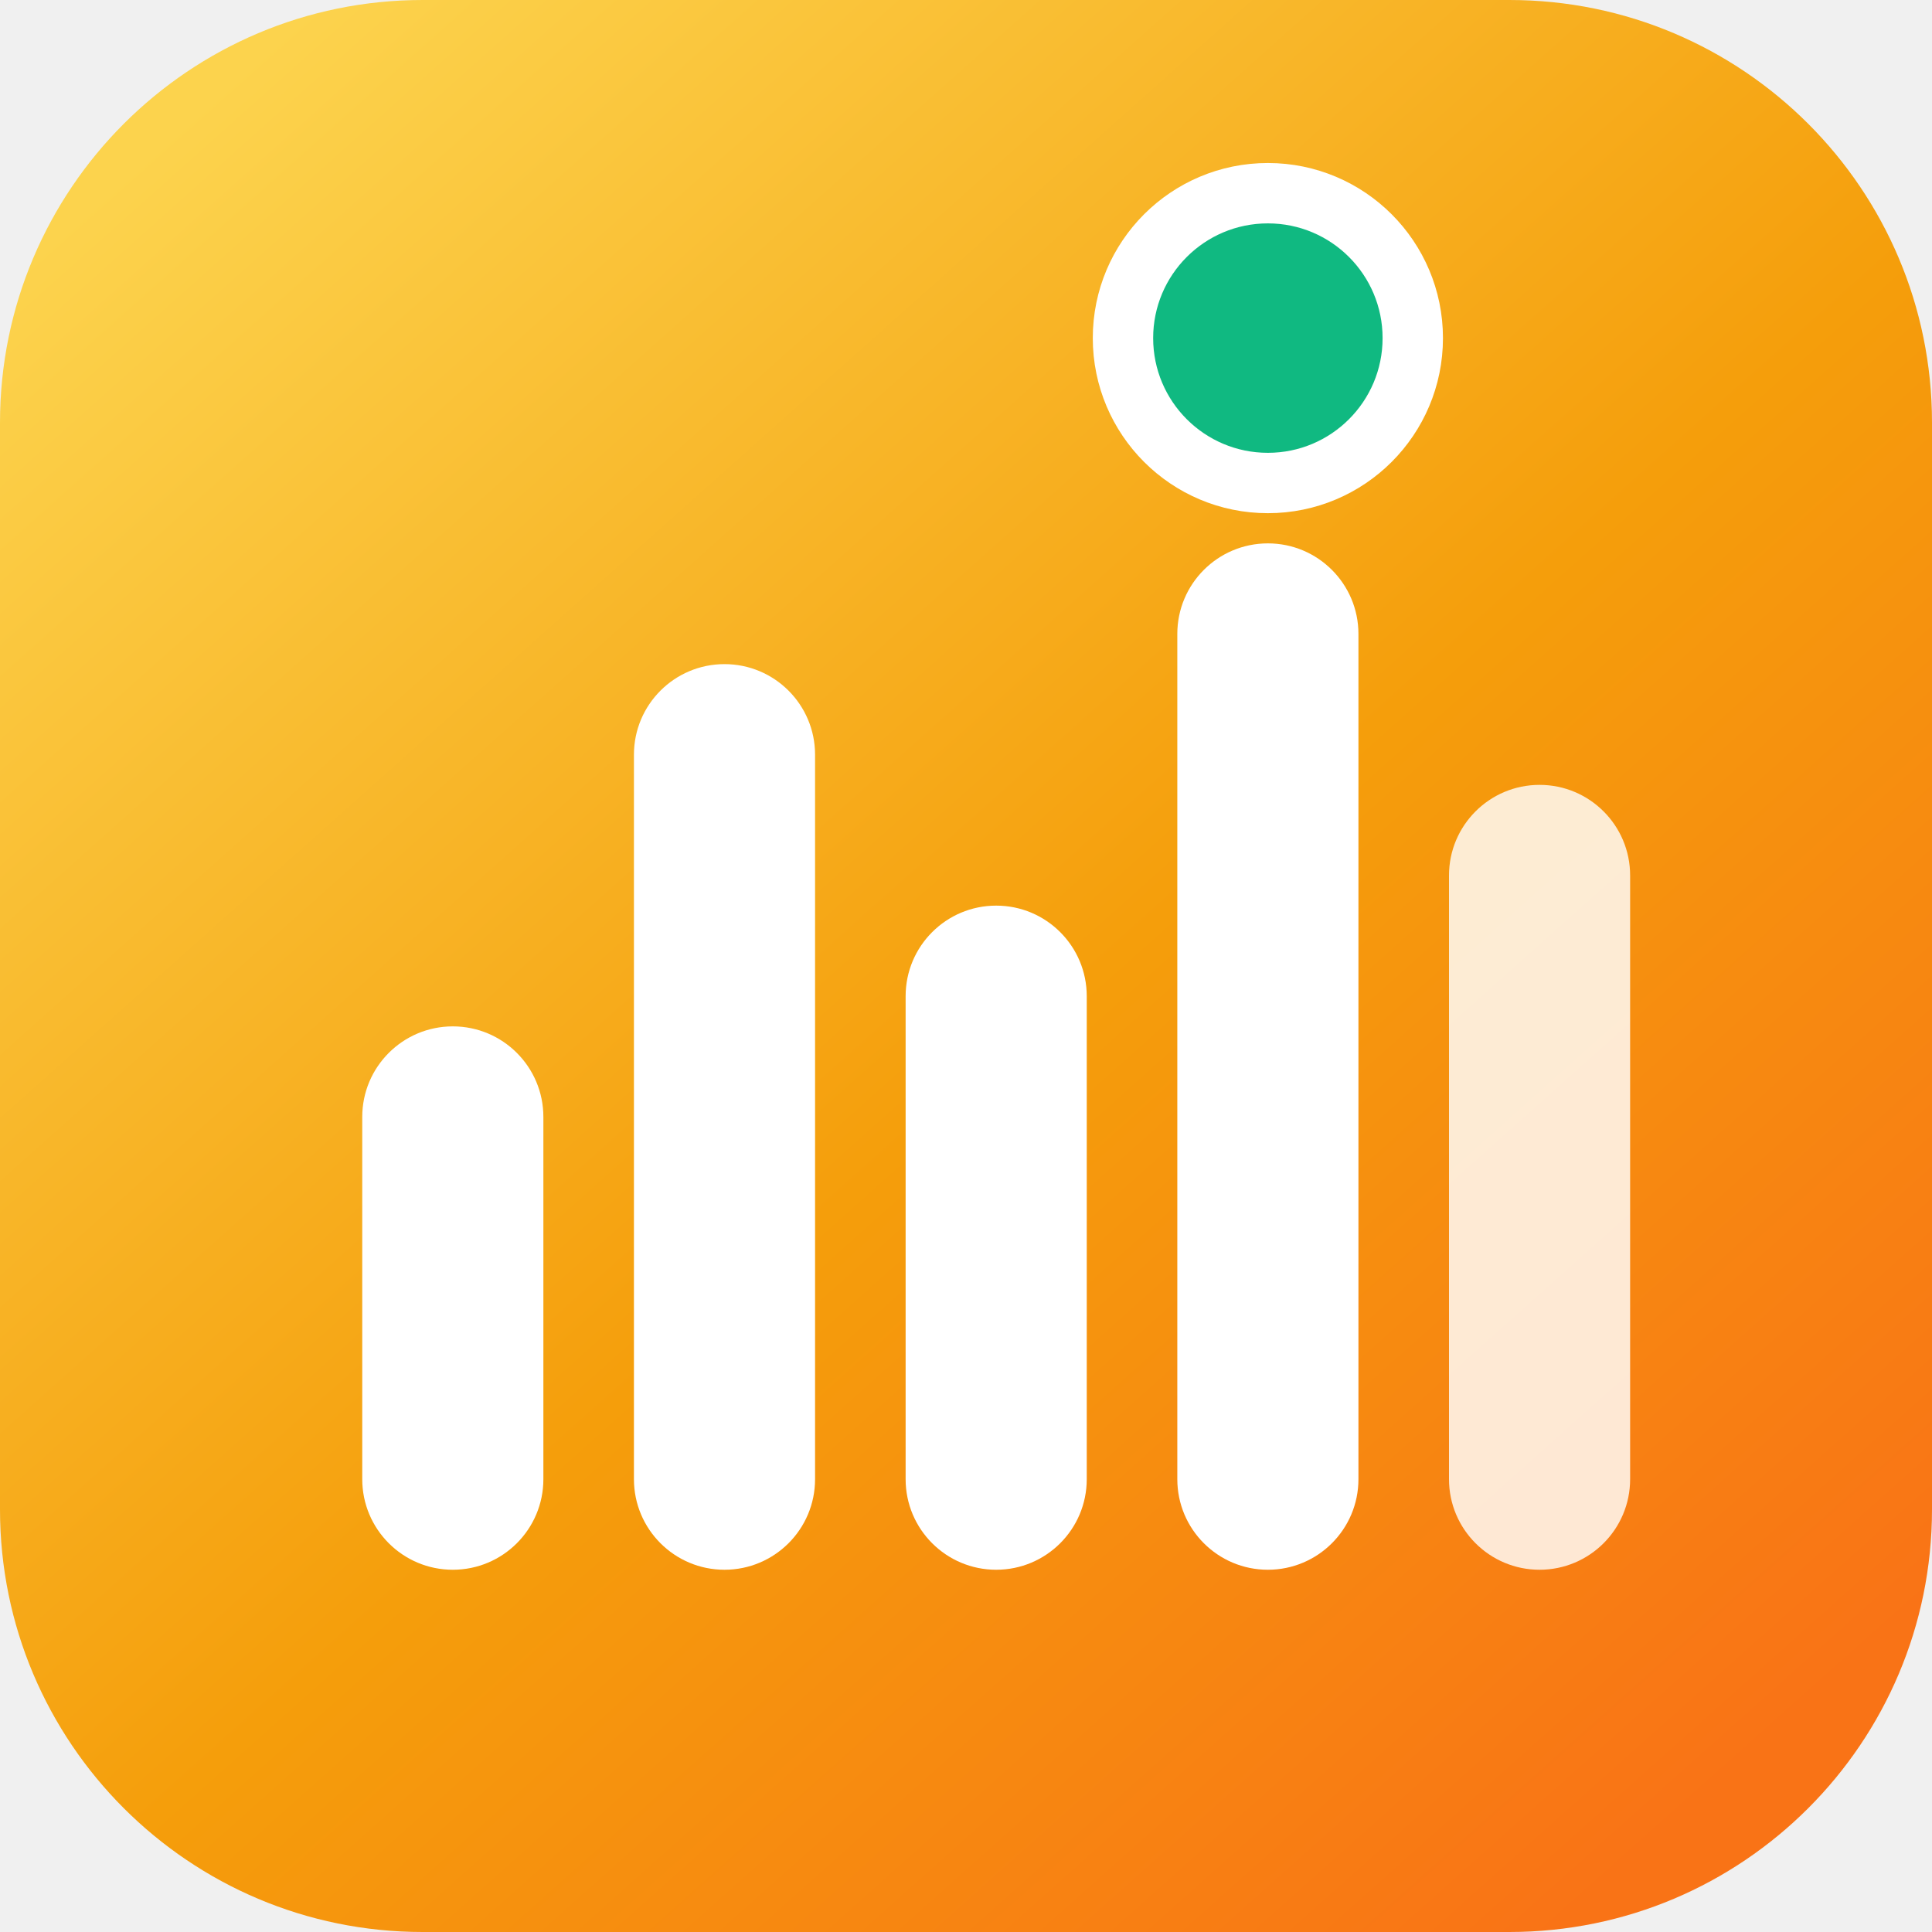
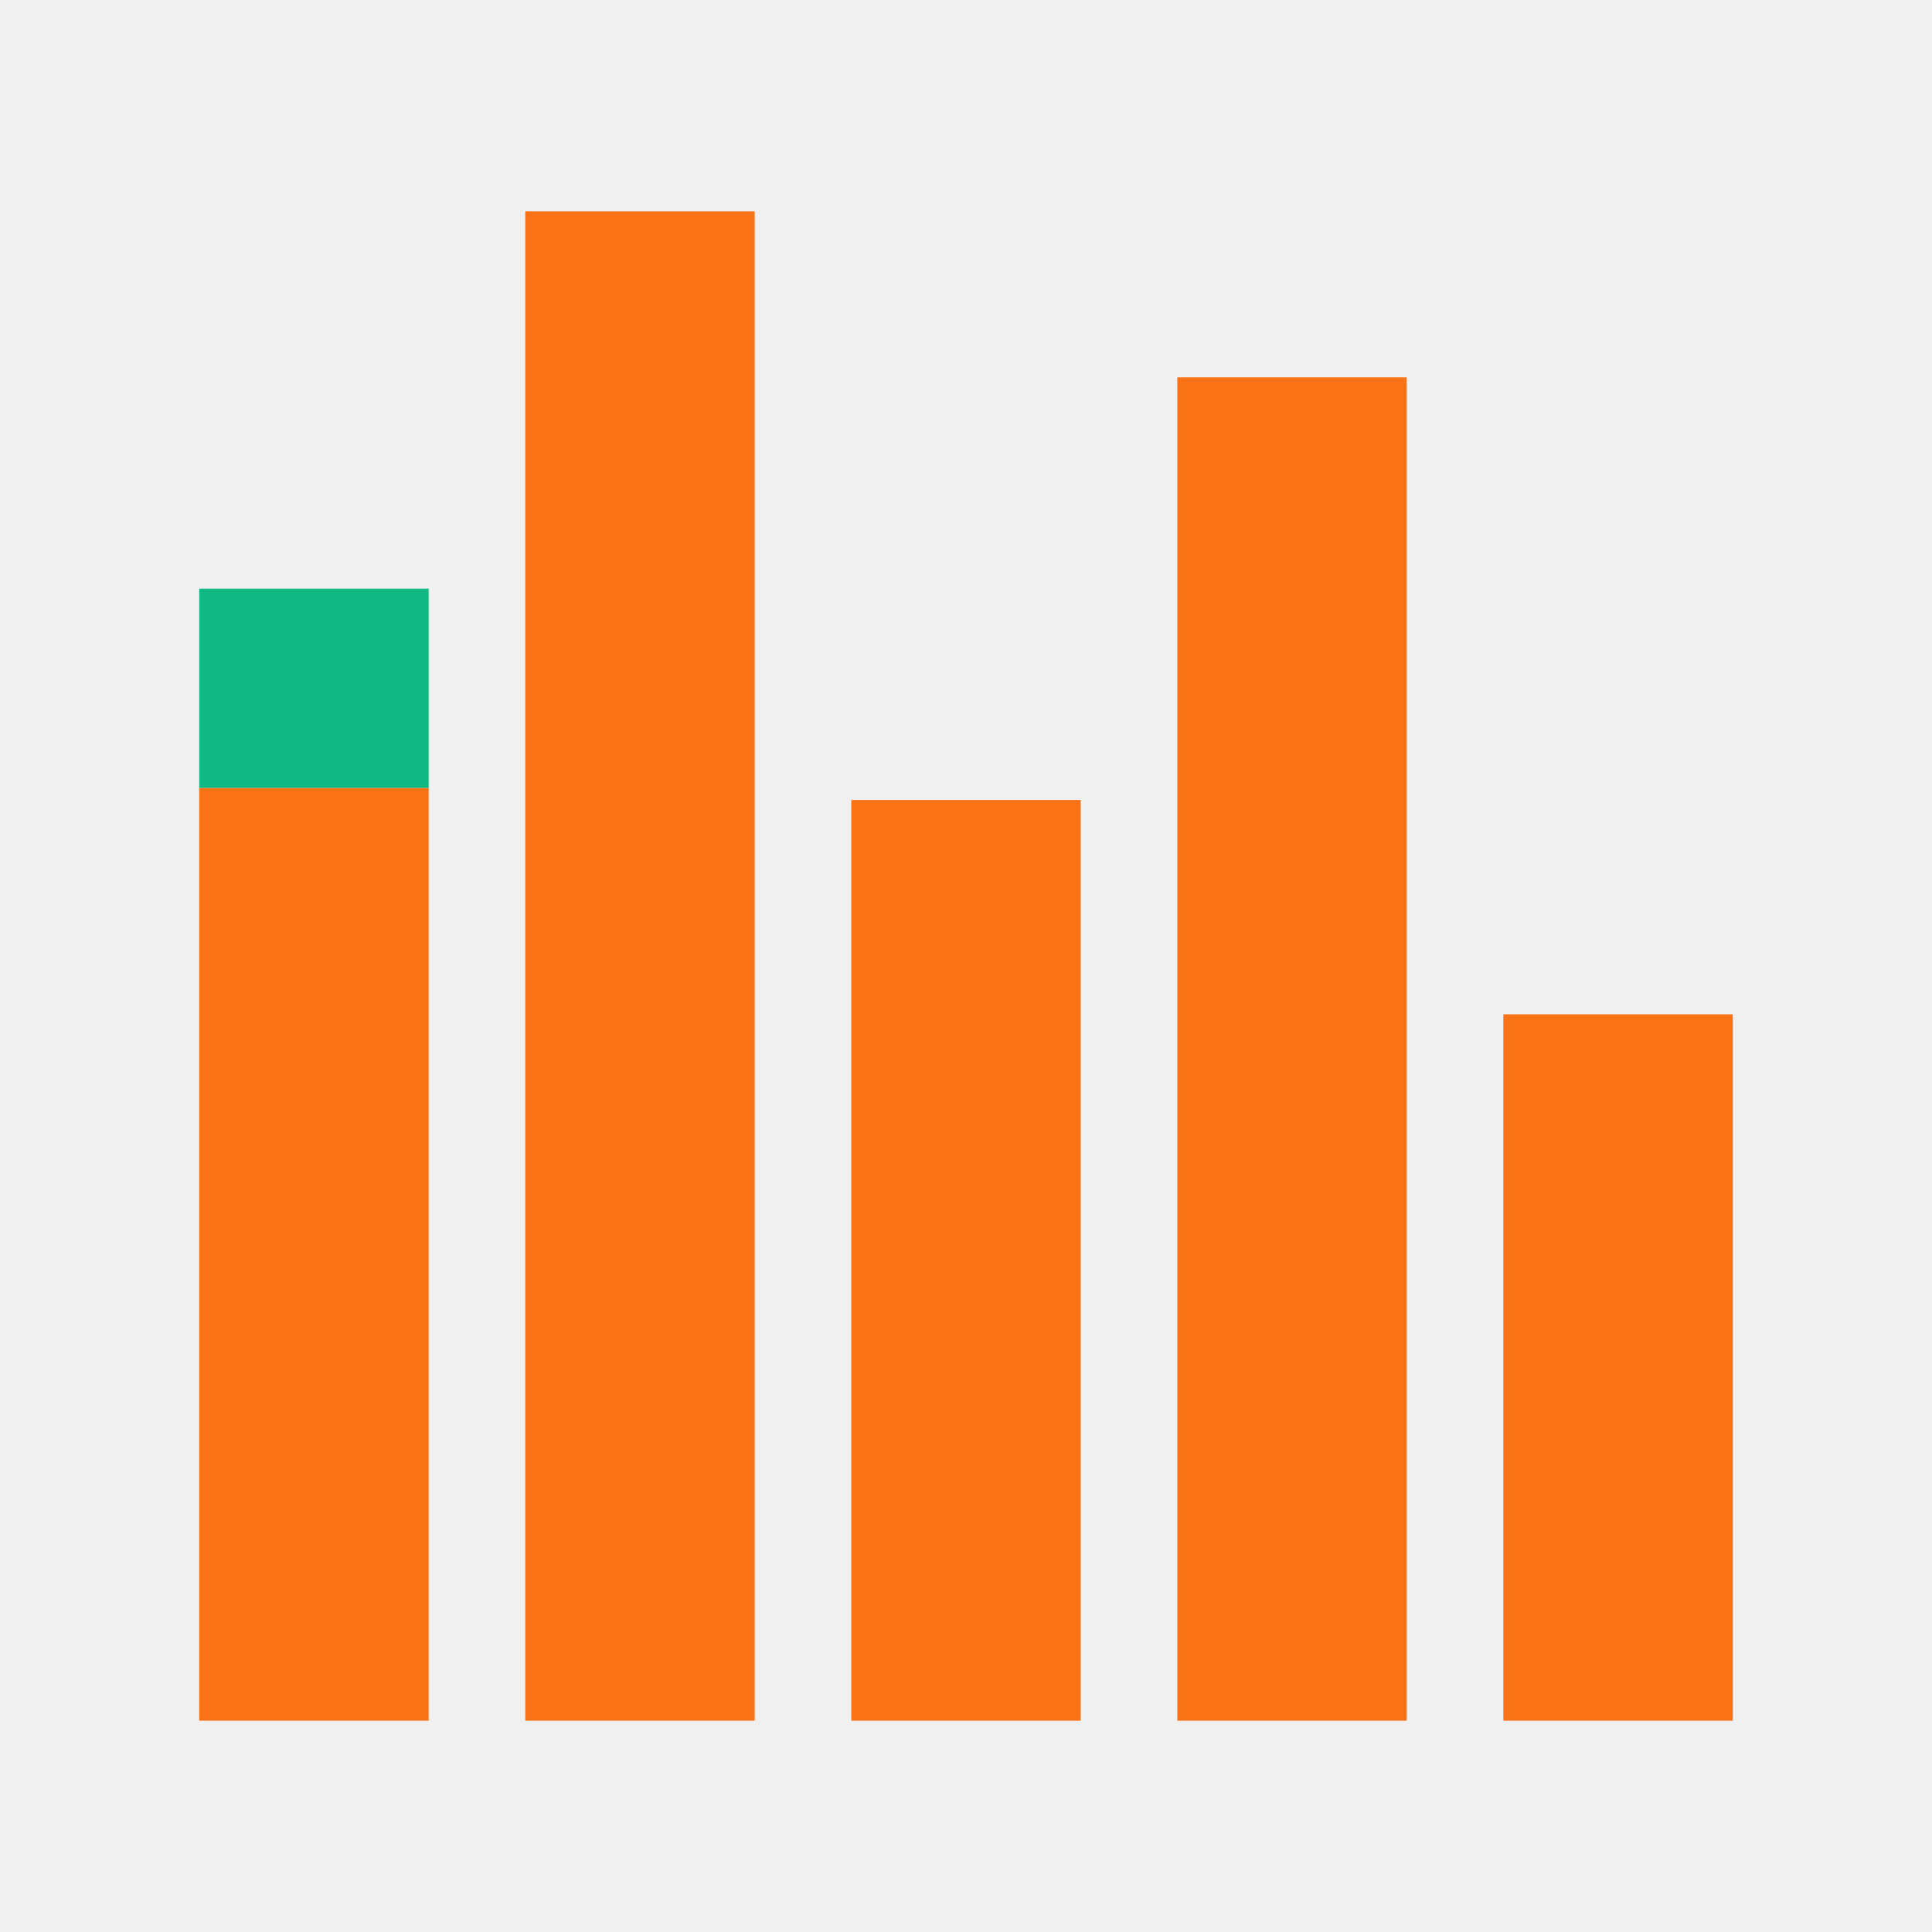
- <svg xmlns="http://www.w3.org/2000/svg" width="32" height="32" viewBox="0 0 32 32" fill="none" role="img" aria-label="chmonitor">
-   <defs>
-     <linearGradient id="fvTile" x1="3" y1="2" x2="28" y2="30" gradientUnits="userSpaceOnUse">
-       <stop stop-color="#fcd34d" />
-       <stop offset=".55" stop-color="#f59e0b" />
-       <stop offset="1" stop-color="#f97316" />
-     </linearGradient>
-   </defs>
-   <rect width="32" height="32" rx="7" fill="url(#fvTile)" />
-   <g fill="#ffffff">
-     <rect x="6" y="17" width="3" height="9" rx="1.5" />
-     <rect x="10.5" y="11" width="3" height="15" rx="1.5" />
-     <rect x="15" y="15" width="3" height="11" rx="1.5" />
-     <rect x="19.5" y="9" width="3" height="17" rx="1.5" />
-     <rect x="24" y="13" width="3" height="13" rx="1.5" fill-opacity=".82" />
-   </g>
-   <circle cx="21" cy="5.6" r="2.4" fill="#10b981" stroke="#ffffff" stroke-width="1" />
+ <svg xmlns="http://www.w3.org/2000/svg" viewBox="0 0 32 32" role="img" aria-label="chmonitor">
+   <rect x="3.3" y="13.05" width="3.8" height="15.45" fill="#f97316" />
+   <rect x="8.7" y="3.5" width="3.8" height="25" fill="#f97316" />
+   <rect x="14.1" y="13.25" width="3.8" height="15.25" fill="#f97316" />
+   <rect x="19.5" y="6.25" width="3.8" height="22.25" fill="#f97316" />
+   <rect x="24.9" y="16.8" width="3.8" height="11.7" fill="#f97316" />
+   <rect x="3.3" y="9.75" width="3.8" height="3.3" fill="#10b981" />
</svg>
